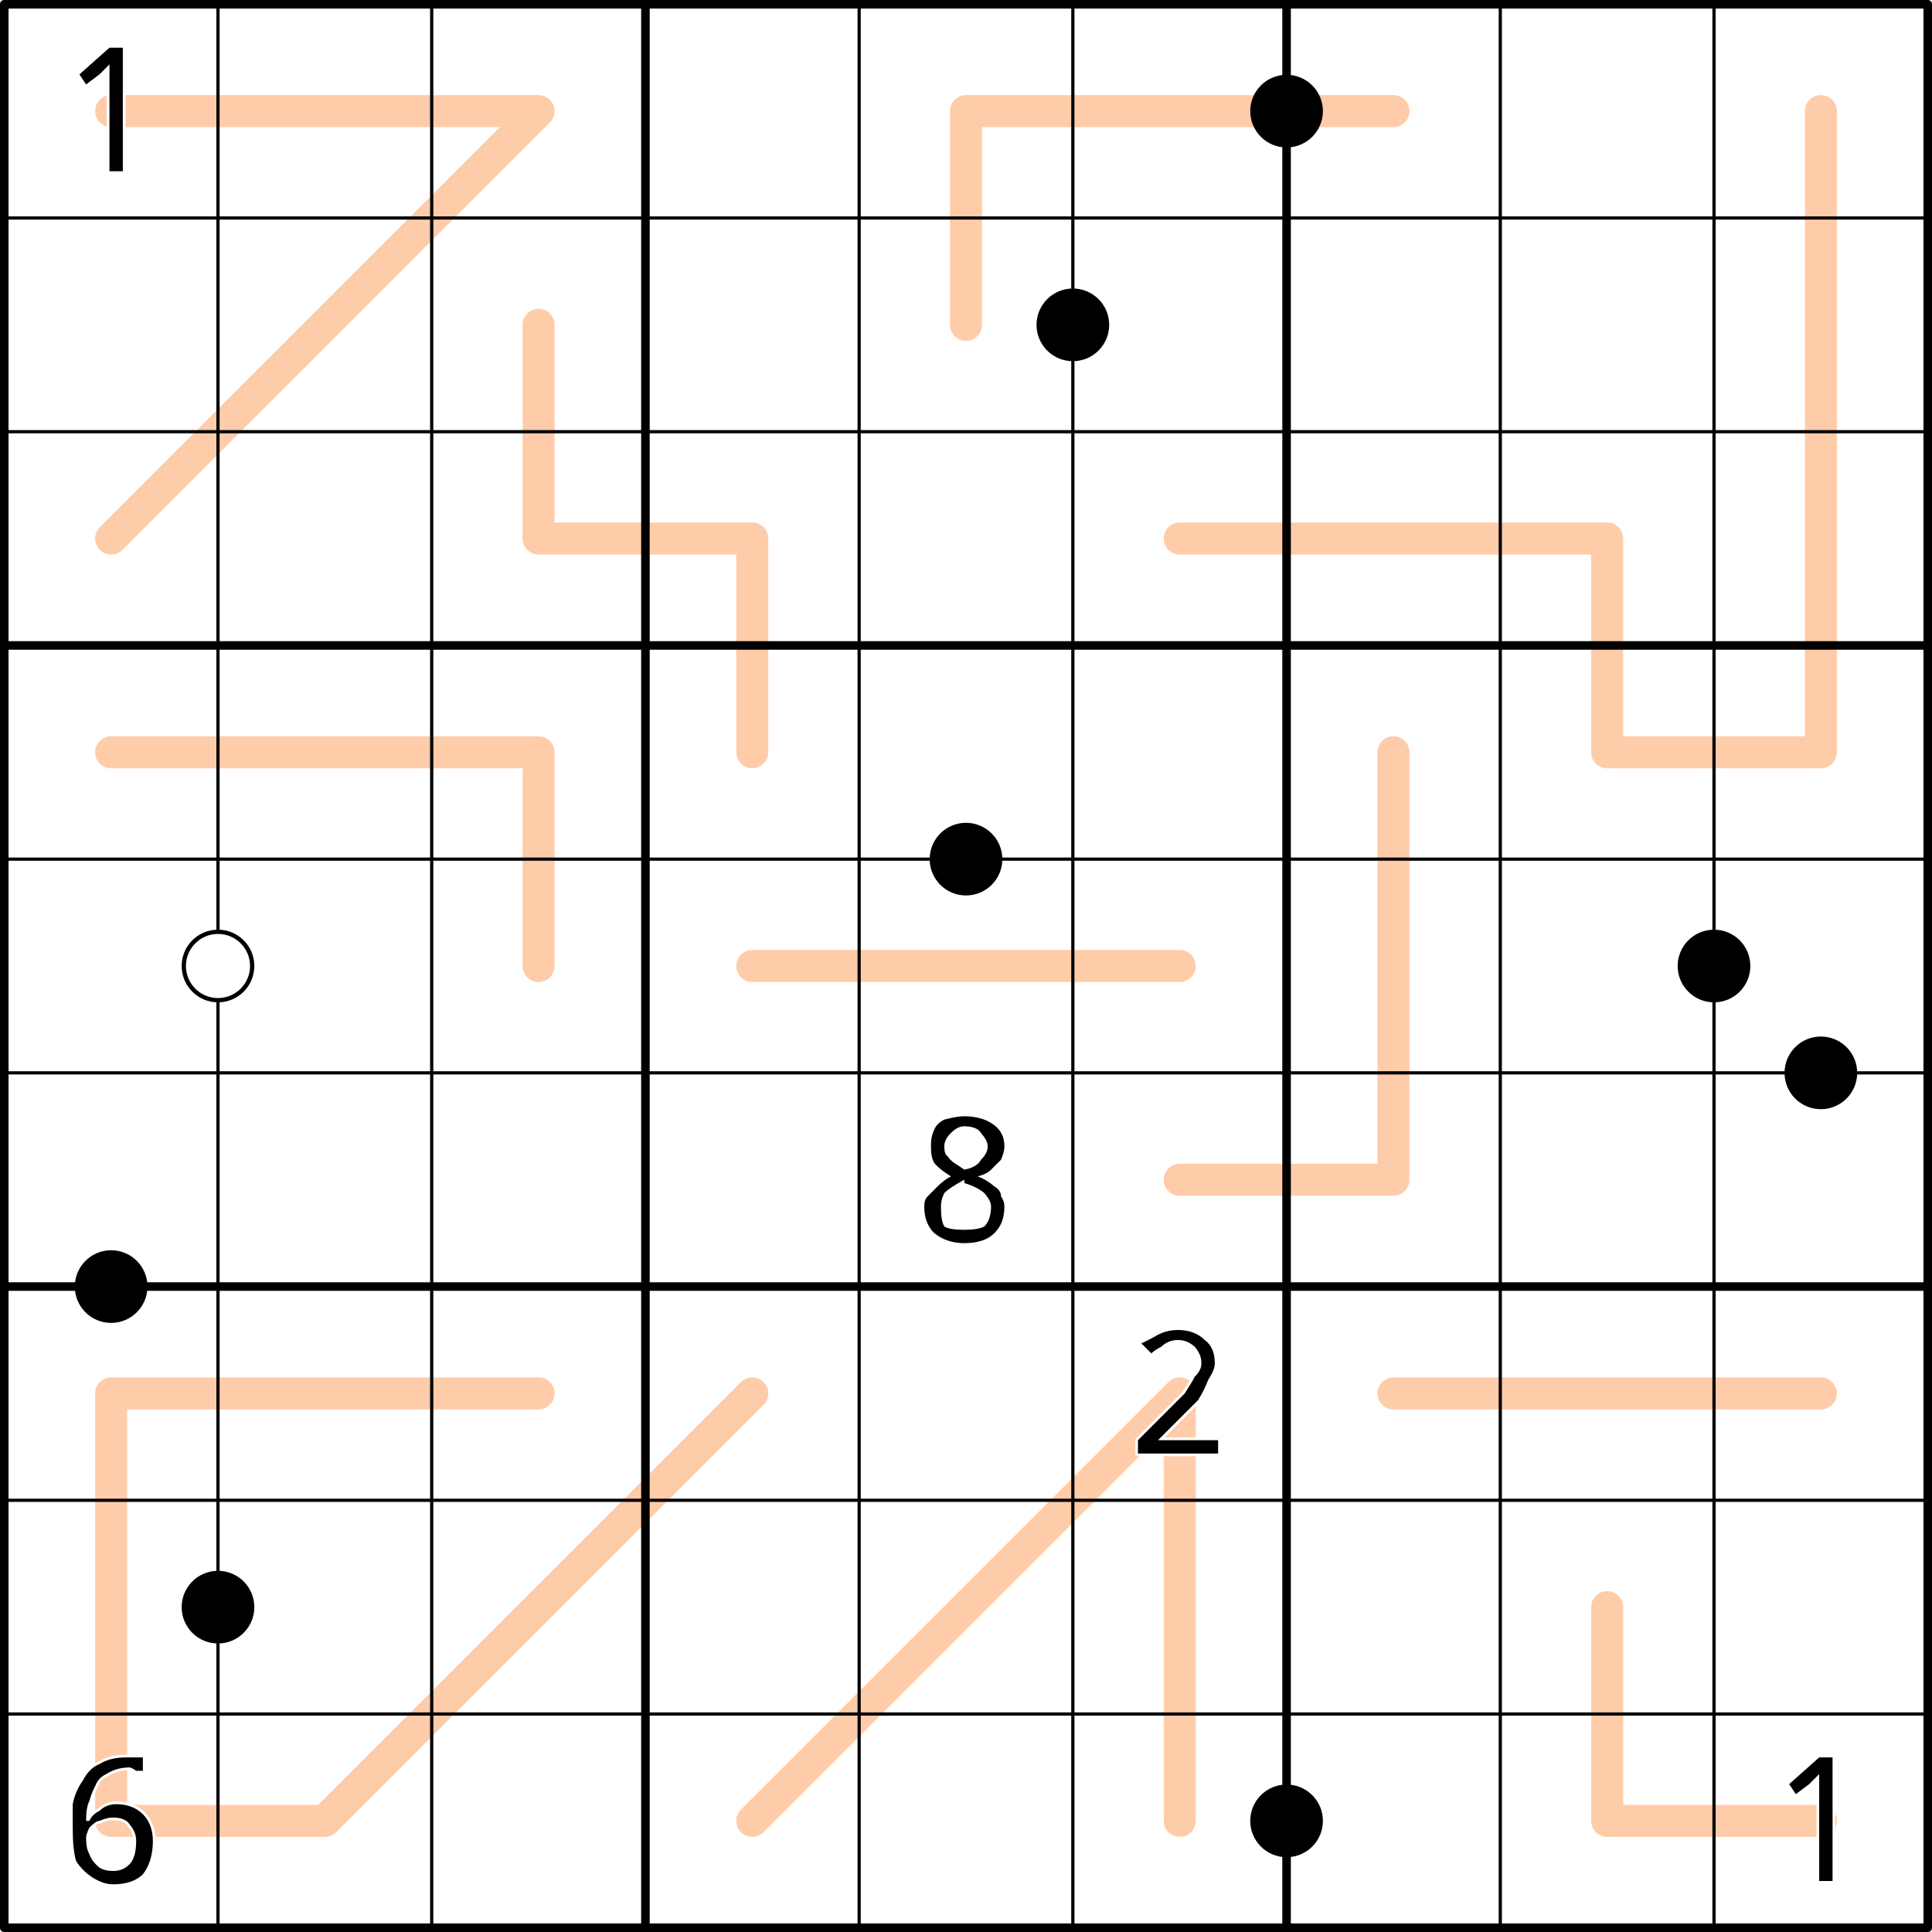
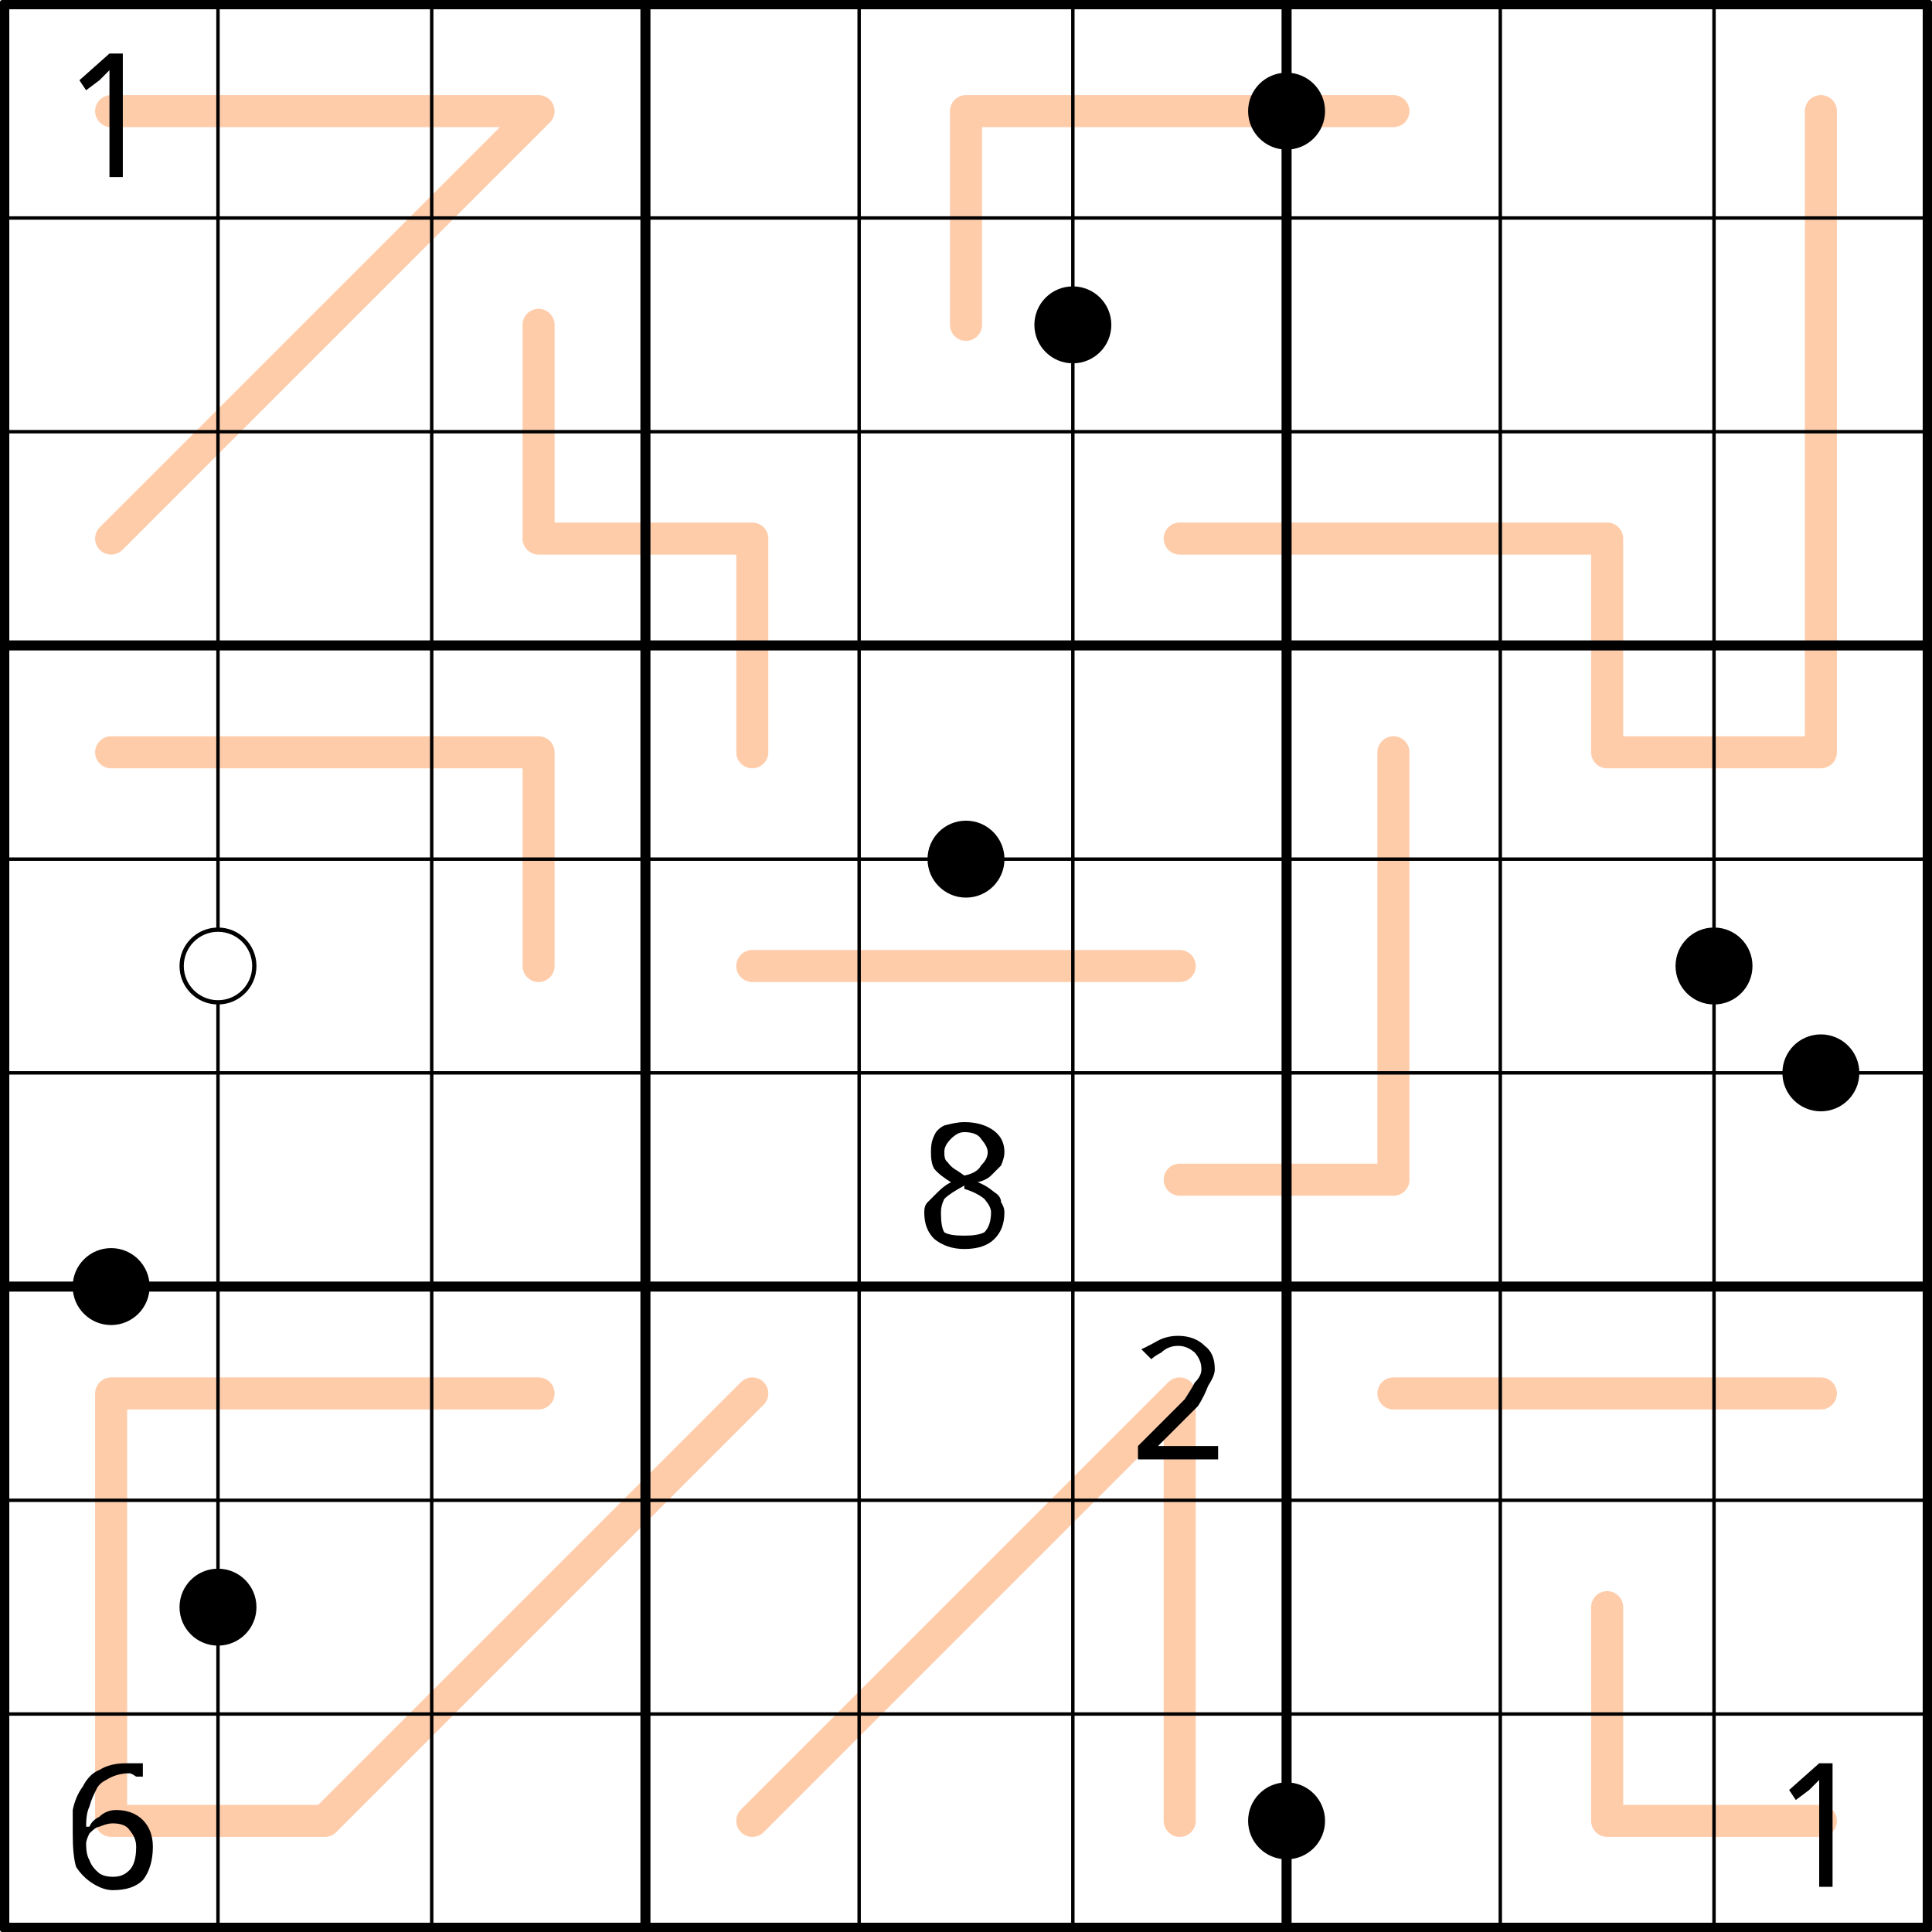
<svg xmlns="http://www.w3.org/2000/svg" viewBox="-.02 -.02 9.04 9.04" width="832px" height="832px">
-   <rect width="9" height="9" fill="#fff" />
-   <path stroke="#fca" fill="none" stroke-width=".15" stroke-linecap="round" stroke-linejoin="round" d="M.5 .5H2.5L.5 2.5 M2.5 1.5V2.5H3.5V3.5 M.5 3.5H2.5V4.5 M2.5 6.5H.5V8.5H1.5L3.5 6.5 M3.5 4.5H5.5 M4.5 1.5V.5H6.5 M8.5 .5V3.5H7.5V2.5H5.5 M6.5 3.5V5.5H5.5 M6.5 6.5H8.5 M3.5 8.5L5.5 6.5V8.5 M7.5 7.5V8.5H8.5" style="stroke-width: .15;" />
-   <path d="M1 0V9M2 0V9M3 0V9M4 0V9M5 0V9M6 0V9M7 0V9M8 0V9M0 1H9M0 2H9M0 3H9M0 4H9M0 5H9M0 6H9M0 7H9M0 8H9M0 0H9V9H0Z" stroke="#000" stroke-width=".015" fill="none" />
-   <path d="M0 0H9V9H0ZM3 0V9M6 0V9M0 3H9M0 6H9" stroke="#000" stroke-width=".04" stroke-linejoin="round" fill="none" />
+   <path fill="#fff" d="M0 0h9v9H0z" />
+   <path stroke="#fca" fill="none" stroke-width=".15" stroke-linecap="round" stroke-linejoin="round" d="M.5 .5H2.5L.5 2.5 M2.5 1.5V2.5H3.5V3.5 M.5 3.5H2.5V4.5 M2.5 6.5H.5V8.5H1.5L3.5 6.5 M3.5 4.5H5.5 M4.5 1.5V.5H6.5 M8.5 .5V3.5H7.5V2.5H5.5 M6.5 3.5V5.5H5.5 M6.5 6.5H8.5 M3.5 8.5L5.5 6.5V8.5 M7.5 7.5V8.5H8.5" />
+   <path d="M1 0V9M2 0V9M4 0V9M5 0V9M7 0V9M8 0V9M0 1H9M0 2H9M0 4H9M0 5H9M0 7H9M0 8H9Z" stroke="#000" stroke-width=".016" fill="none" />
+   <path d="M0 0H9V9H0ZM3 0V9M6 0V9M0 3H9M0 6H9" stroke="#000" stroke-width=".047" stroke-linejoin="round" fill="none" />
  <g stroke="#000" stroke-width=".02">
-     <circle r=".16" fill="#000" cx="5" cy="1.5" />
-     <circle r=".16" fill="#000" cx="6" cy=".5" />
-     <circle r=".16" fill="#000" cx="4.5" cy="4" />
-     <circle r=".16" fill="#000" cx="8" cy="4.5" />
-     <circle r=".16" fill="#000" cx="8.5" cy="5" />
-     <circle r=".16" fill="#000" cx=".5" cy="6" />
-     <circle r=".16" fill="#000" cx="1" cy="7.5" />
-     <circle r=".16" fill="#000" cx="6" cy="8.5" />
-     <circle r=".16" fill="#fff" cx="1" cy="4.5" />
+     <circle r=".17" cx="5" cy="1.5" />
+     <circle r=".17" cx="6" cy=".5" />
+     <circle r=".17" cx="4.5" cy="4" />
+     <circle r=".17" cx="8" cy="4.5" />
+     <circle r=".17" cx="8.5" cy="5" />
+     <circle r=".17" cx=".5" cy="6" />
+     <circle r=".17" cx="1" cy="7.5" />
+     <circle r=".17" cx="6" cy="8.5" />
+     <circle r=".17" fill="#fff" cx="1" cy="4.5" />
  </g>
-   <g paint-order="stroke" stroke="#fff" stroke-linecap="round" stroke-linejoin="round" fill="#000" stroke-width=".025" text-anchor="middle" stroke-miterlimit=".75" font-size=".8" font-family="sans-serif">
-     <text x=".5" y=".78">1</text>
-     <text x="4.5" y="5.78">8</text>
-     <text x="5.5" y="6.78">2</text>
-     <text x="8.5" y="8.78">1</text>
-     <text x=".5" y="8.78">6</text>
+   <g text-anchor="middle" dominant-baseline="central" font-size=".8" font-family="sans-serif">
+     <text x=".5" y=".5">1</text>
+     <text x="4.5" y="5.5">8</text>
+     <text x="5.5" y="6.5">2</text>
+     <text x="8.5" y="8.5">1</text>
+     <text x=".5" y="8.5">6</text>
  </g>
</svg>
